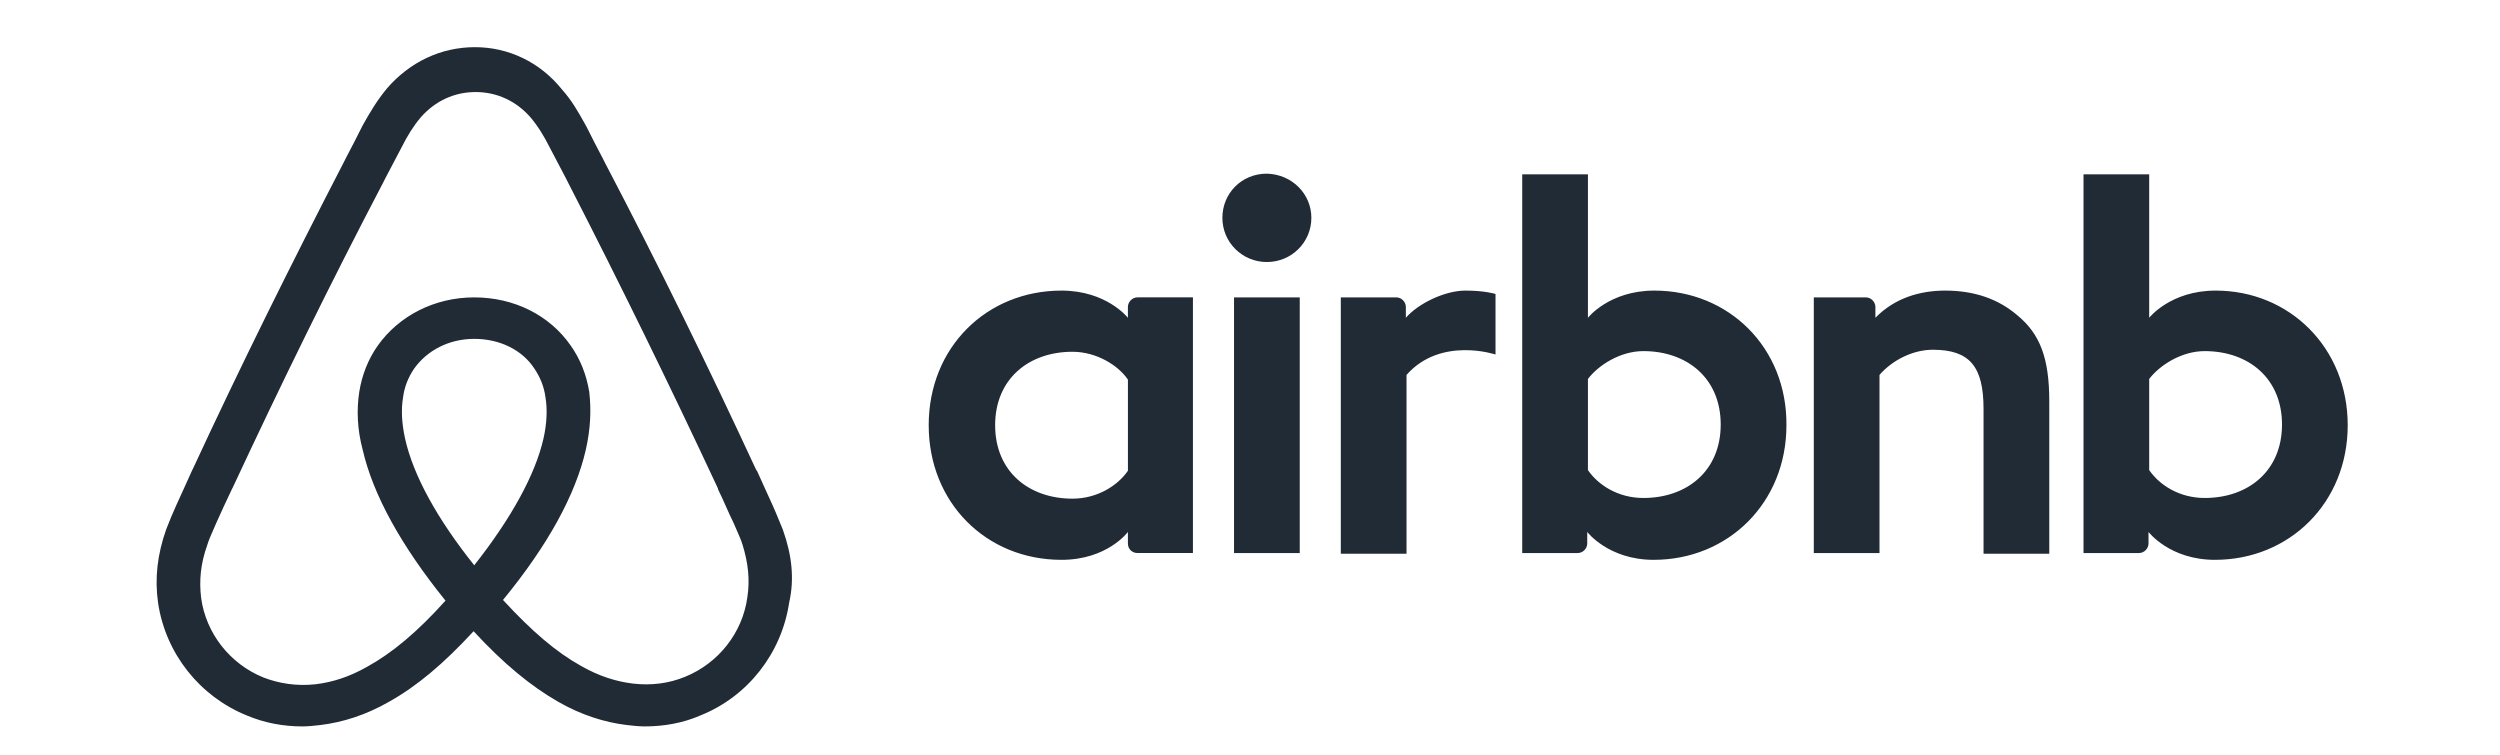
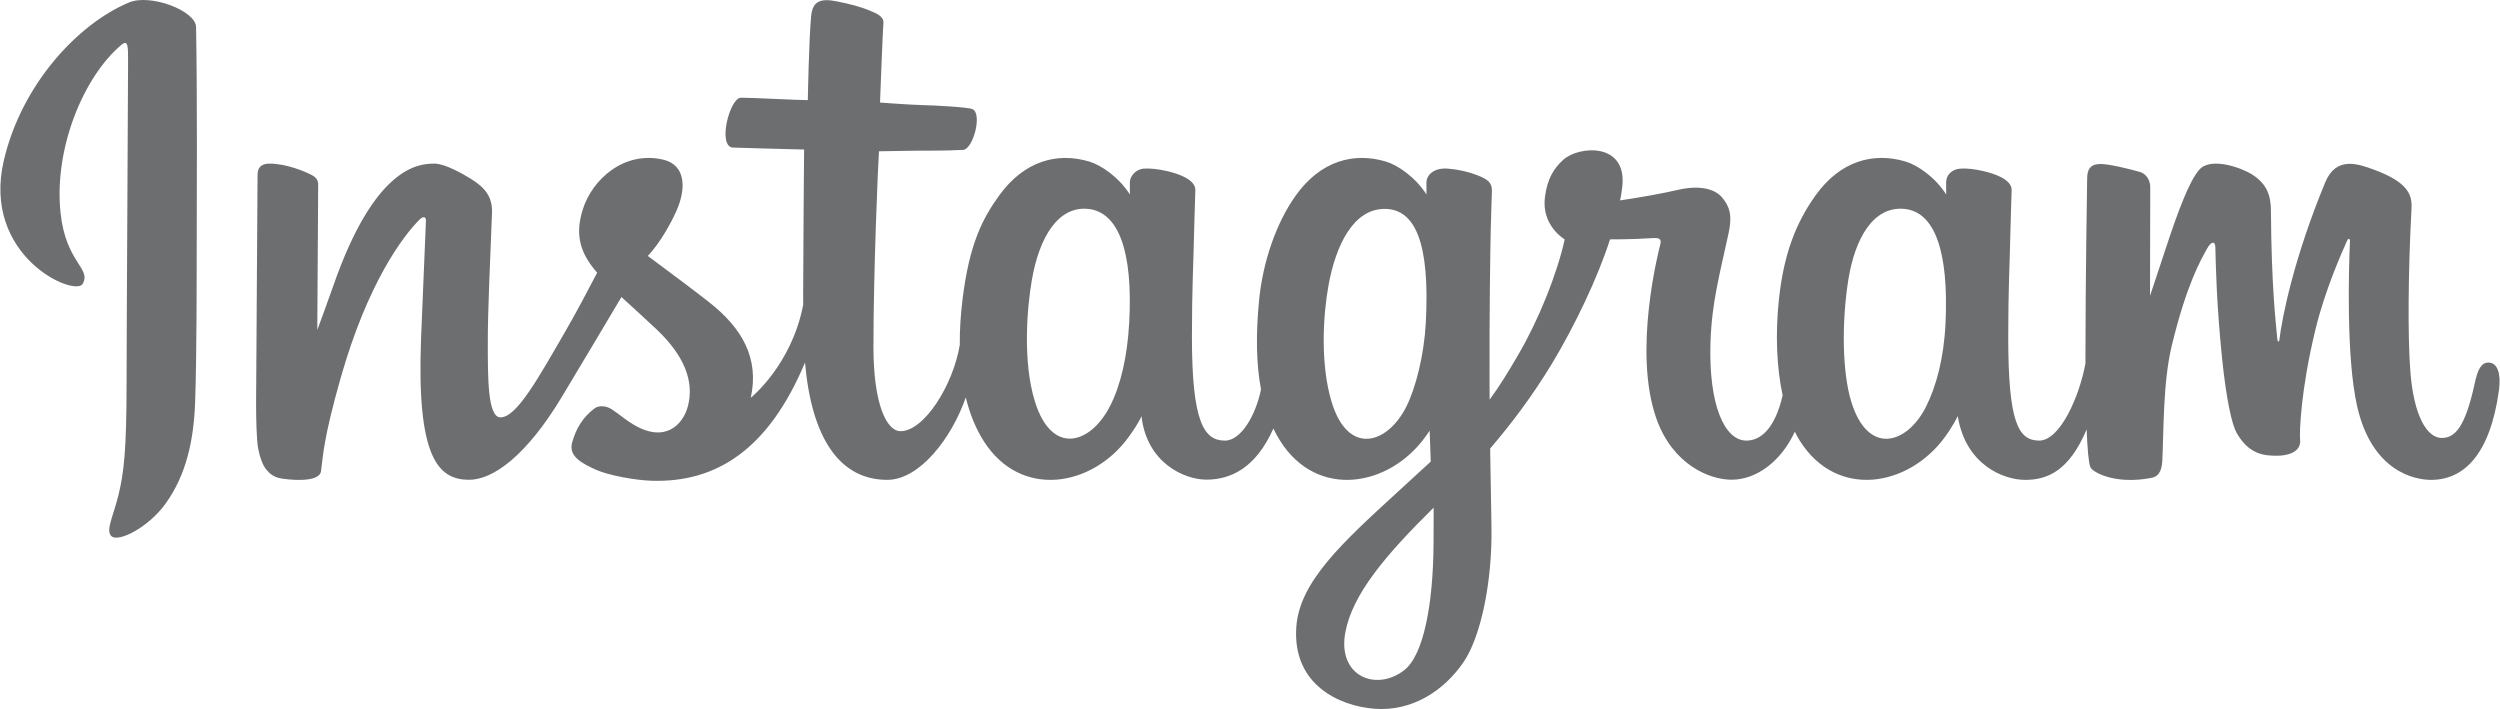
- <svg xmlns="http://www.w3.org/2000/svg" width="106" height="32" viewBox="0 0 106 32" fill="none">
-   <mask id="mask0_1063:47605" style="mask-type:alpha" maskUnits="userSpaceOnUse" x="0" y="0" width="106" height="32">
-     <rect width="106" height="32" fill="#FF0000" />
-   </mask>
-   <g mask="url(#mask0_1063:47605)">
-     <path fill-rule="evenodd" clip-rule="evenodd" d="M33.053 22.118C33.101 22.236 33.149 22.354 33.197 22.469C33.575 23.536 33.691 24.544 33.46 25.553C33.141 27.686 31.719 29.531 29.687 30.339C28.961 30.656 28.149 30.8 27.336 30.8C27.104 30.8 26.814 30.771 26.581 30.742C25.624 30.627 24.637 30.31 23.679 29.762C22.518 29.099 21.357 28.148 20.08 26.764C18.803 28.148 17.672 29.099 16.482 29.762C15.524 30.31 14.537 30.627 13.579 30.742C13.347 30.771 13.057 30.8 12.824 30.8C12.012 30.8 11.228 30.656 10.473 30.339C8.471 29.531 7.02 27.715 6.701 25.553C6.555 24.515 6.671 23.506 7.049 22.439C7.194 22.065 7.339 21.719 7.484 21.401C7.587 21.171 7.69 20.946 7.791 20.727C7.917 20.453 8.039 20.188 8.151 19.931L8.181 19.874C10.183 15.55 12.36 11.168 14.595 6.844L14.682 6.67C14.919 6.222 15.152 5.77 15.378 5.315C15.668 4.796 15.988 4.248 16.423 3.73C17.38 2.634 18.686 2 20.138 2C21.56 2 22.895 2.634 23.823 3.788C24.252 4.266 24.531 4.769 24.8 5.251L24.868 5.373C25.094 5.828 25.326 6.28 25.564 6.728L25.651 6.902C27.916 11.226 30.063 15.607 32.066 19.932L32.095 19.96C32.208 20.218 32.331 20.486 32.458 20.762C32.557 20.979 32.66 21.202 32.762 21.431C32.859 21.643 32.956 21.881 33.053 22.118ZM55.602 9.236C55.602 10.274 54.76 11.11 53.715 11.11C52.67 11.11 51.829 10.274 51.829 9.236C51.829 8.199 52.641 7.363 53.715 7.363C54.789 7.392 55.602 8.228 55.602 9.236ZM47.823 13.013V13.474C47.823 13.474 46.924 12.321 45.008 12.321C41.845 12.321 39.377 14.714 39.377 18.029C39.377 21.315 41.816 23.737 45.008 23.737C46.953 23.737 47.823 22.555 47.823 22.555V23.045C47.823 23.276 47.998 23.448 48.23 23.448H50.58V12.608H48.23C47.998 12.609 47.823 12.811 47.823 13.013ZM45.474 21.143C46.519 21.143 47.389 20.595 47.824 19.96V16.097C47.419 15.492 46.49 14.915 45.474 14.915C43.617 14.915 42.194 16.069 42.194 18.029C42.194 19.99 43.617 21.143 45.474 21.143ZM52.323 12.609H55.109V23.449H52.323V12.609ZM91.126 13.474C91.126 13.474 92.026 12.321 93.942 12.321C97.076 12.321 99.543 14.743 99.543 18.03C99.543 21.316 97.076 23.737 93.912 23.737C91.998 23.737 91.097 22.555 91.097 22.555V23.045C91.097 23.247 90.924 23.449 90.692 23.449H88.341V7.392H91.126V13.474ZM93.478 21.114C92.403 21.114 91.562 20.566 91.126 19.932V16.069C91.562 15.492 92.491 14.887 93.478 14.887C95.335 14.887 96.757 16.04 96.757 18C96.757 19.96 95.335 21.114 93.478 21.114ZM86.889 23.478V17.02C86.889 15.204 86.511 14.166 85.525 13.359C84.712 12.667 83.696 12.321 82.477 12.321C81.403 12.321 80.329 12.638 79.517 13.474V13.013C79.517 12.811 79.342 12.609 79.11 12.609H76.905V23.449H79.691V15.896C80.243 15.261 81.114 14.829 81.955 14.829C83.522 14.829 84.102 15.55 84.102 17.337V23.478H86.889ZM70.143 12.321C68.228 12.321 67.328 13.474 67.328 13.474V7.392H64.542V23.449H66.892C67.125 23.449 67.299 23.247 67.299 23.045V22.555C67.299 22.555 68.199 23.737 70.114 23.737C73.278 23.737 75.745 21.316 75.745 18.03C75.773 14.743 73.307 12.321 70.143 12.321ZM67.328 19.932C67.763 20.566 68.605 21.114 69.678 21.114C71.536 21.114 72.958 19.96 72.958 18C72.958 16.04 71.536 14.887 69.678 14.887C68.692 14.887 67.763 15.492 67.328 16.069V19.932ZM62.133 12.321C62.974 12.321 63.41 12.465 63.41 12.465V15.031C63.41 15.031 61.088 14.252 59.637 15.896V23.477H56.85V12.609H59.202C59.434 12.609 59.608 12.811 59.608 13.013V13.474C60.13 12.869 61.262 12.321 62.133 12.321ZM20.108 23.968C18.541 22.007 17.525 20.162 17.177 18.606C17.032 17.943 17.003 17.366 17.09 16.847C17.148 16.386 17.322 15.982 17.555 15.636C18.106 14.858 19.035 14.368 20.109 14.368C21.183 14.368 22.141 14.829 22.663 15.636C22.895 15.982 23.069 16.386 23.128 16.847C23.215 17.366 23.186 17.972 23.041 18.606C22.691 20.134 21.675 21.979 20.108 23.968ZM29.047 28.696C30.469 28.119 31.485 26.822 31.688 25.323C31.804 24.573 31.717 23.852 31.486 23.103C31.425 22.903 31.336 22.702 31.239 22.483C31.197 22.387 31.152 22.287 31.108 22.181C30.993 21.951 30.884 21.707 30.776 21.462C30.666 21.217 30.557 20.971 30.441 20.739V20.71C28.404 16.347 26.285 12.022 24.085 7.738L23.997 7.564C23.884 7.352 23.77 7.133 23.656 6.914C23.538 6.687 23.419 6.459 23.301 6.238C23.069 5.778 22.808 5.345 22.488 4.97C21.879 4.278 21.066 3.903 20.166 3.903C19.267 3.903 18.454 4.278 17.845 4.97C17.525 5.344 17.264 5.777 17.032 6.238C16.919 6.448 16.807 6.665 16.694 6.882C16.574 7.112 16.455 7.342 16.335 7.564L16.248 7.738C14.013 12.004 11.866 16.386 9.864 20.682L9.834 20.739C9.602 21.229 9.37 21.719 9.167 22.181C9.122 22.287 9.078 22.387 9.035 22.485C8.938 22.703 8.85 22.903 8.79 23.103C8.499 23.91 8.441 24.631 8.528 25.351C8.731 26.85 9.747 28.148 11.169 28.725C11.836 28.984 12.591 29.099 13.375 29.013C14.1 28.927 14.825 28.696 15.58 28.263C16.625 27.687 17.699 26.793 18.889 25.467C17.003 23.132 15.813 20.969 15.377 19.067C15.145 18.202 15.117 17.366 15.233 16.616C15.348 15.896 15.61 15.232 16.016 14.656C16.916 13.388 18.425 12.609 20.108 12.609C21.791 12.609 23.3 13.358 24.201 14.656C24.607 15.232 24.868 15.896 24.984 16.616C25.072 17.366 25.042 18.173 24.839 19.067C24.404 20.969 23.243 23.103 21.327 25.438C22.547 26.764 23.591 27.657 24.636 28.235C25.39 28.666 26.116 28.897 26.842 28.984C27.596 29.071 28.351 28.984 29.047 28.696Z" fill="#212B36" />
+ <svg xmlns="http://www.w3.org/2000/svg" width="2500" height="709" viewBox="0 0 594.094 168.536">
+   <g fill="#6d6e70">
+     <path d="M30.577.586C18.417 5.68 5.049 20.053.827 38.108c-5.347 22.869 16.904 32.54 18.729 29.374 2.148-3.727-3.987-4.987-5.25-16.853-1.632-15.326 5.493-32.451 14.461-39.965 1.667-1.396 1.587.547 1.587 4.141 0 6.428-.355 64.122-.355 76.164 0 16.293-.673 21.438-1.882 26.521-1.225 5.152-3.193 8.633-1.702 9.975 1.667 1.5 8.783-2.068 12.903-7.818 4.94-6.896 6.669-15.178 6.98-24.172.375-10.842.359-28.046.375-37.859.015-9 .151-35.354-.158-51.197C46.44 2.533 35.663-1.544 30.577.586zM591.424 86.18c-1.764 0-2.568 1.818-3.234 4.879-2.311 10.643-4.738 13.045-7.869 13.045-3.498 0-6.642-5.27-7.449-15.818-.635-8.294-.533-23.565.279-38.754.166-3.121-.695-6.209-9.066-9.25-3.602-1.309-8.838-3.234-11.445 3.059-7.365 17.779-10.248 31.895-10.926 37.627-.035.297-.398.357-.463-.336-.432-4.592-1.398-12.938-1.518-30.471-.023-3.421-.748-6.333-4.524-8.717-2.45-1.548-9.89-4.283-12.569-1.028-2.32 2.662-5.009 9.826-7.802 18.318-2.27 6.901-3.851 11.57-3.851 11.57s.029-18.623.057-25.687c.012-2.665-1.816-3.554-2.367-3.714-2.48-.72-7.369-1.923-9.443-1.923-2.561 0-3.188 1.431-3.188 3.516 0 .273-.404 24.519-.404 41.473 0 .736.001 1.54.004 2.394-1.416 7.792-6.008 18.37-11.002 18.37-5 0-7.358-4.422-7.358-24.634 0-11.79.354-16.918.527-25.445.102-4.912.297-8.685.285-9.54-.037-2.625-4.576-3.948-6.688-4.438-2.122-.492-3.966-.684-5.406-.602-2.038.115-3.479 1.452-3.479 3.291 0 .986.011 2.86.011 2.86-2.625-4.125-6.848-6.996-9.656-7.828-7.566-2.246-15.461-.255-21.416 8.077-4.733 6.621-7.586 14.121-8.709 24.895-.821 7.876-.553 15.864.906 22.619-1.763 7.622-5.036 10.745-8.62 10.745-5.203 0-8.975-8.492-8.537-23.18.289-9.661 2.222-16.44 4.335-26.248.901-4.182.169-6.37-1.667-8.468-1.684-1.925-5.271-2.907-10.43-1.698-3.674.861-8.928 1.789-13.733 2.501 0 0 .29-1.157.528-3.197 1.25-10.698-10.375-9.83-14.084-6.413-2.214 2.04-3.721 4.446-4.293 8.772-.907 6.864 4.691 10.103 4.691 10.103-1.837 8.41-6.34 19.394-10.988 27.336-2.49 4.255-4.396 7.408-6.854 10.76a937.569 937.569 0 0 1-.02-3.738c-.057-17.679.179-31.593.282-36.608.102-4.912.299-8.584.287-9.439-.027-1.92-1.148-2.646-3.48-3.563-2.062-.812-4.5-1.374-7.029-1.57-3.191-.248-5.115 1.444-5.064 3.446.01.378.01 2.699.01 2.699-2.625-4.125-6.848-6.996-9.656-7.828-7.566-2.246-15.461-.255-21.416 8.077-4.732 6.621-7.831 15.912-8.709 24.812-.818 8.295-.667 15.344.448 21.282-1.203 5.946-4.662 12.164-8.573 12.164-5 0-7.845-4.422-7.845-24.634 0-11.79.354-16.917.527-25.445.102-4.912.297-8.685.285-9.54-.037-2.625-4.576-3.948-6.688-4.438-2.21-.512-4.118-.699-5.583-.591-1.934.144-3.292 1.874-3.292 3.165v2.976c-2.625-4.125-6.848-6.996-9.656-7.828-7.566-2.246-15.417-.223-21.416 8.077-3.912 5.412-7.079 11.412-8.709 24.694-.471 3.838-.679 7.433-.652 10.792-1.56 9.54-8.449 20.535-14.086 20.535-3.298 0-6.439-6.396-6.439-20.029 0-18.16 1.125-44.015 1.314-46.507 0 0 7.121-.121 8.5-.137 3.553-.039 6.77.045 11.5-.197 2.373-.121 4.659-8.637 2.21-9.691-1.109-.477-8.955-.895-12.064-.961-2.615-.059-9.896-.598-9.896-.598s.653-17.162.806-18.975c.129-1.512-1.826-2.289-2.947-2.762-2.727-1.152-5.165-1.705-8.056-2.301-3.994-.824-5.807-.018-6.16 3.354-.533 5.115-.809 20.101-.809 20.101-2.932 0-12.943-.573-15.875-.573-2.725 0-5.664 11.715-1.898 11.859 4.333.168 11.884.313 16.89.464 0 0-.223 26.282-.223 34.396 0 .863.003 1.694.009 2.501-2.755 14.36-12.46 22.117-12.46 22.117 2.084-9.5-2.173-16.634-9.84-22.673-2.826-2.226-8.402-6.438-14.642-11.055 0 0 3.614-3.562 6.819-10.729 2.271-5.076 2.369-10.885-3.206-12.166-9.209-2.117-16.804 4.646-19.069 11.867-1.755 5.595-.819 9.745 2.619 14.058.251.315.523.636.804.96-2.079 4.007-4.935 9.402-7.354 13.586-6.715 11.616-11.786 20.804-15.62 20.804-3.064 0-3.022-9.328-3.022-18.062 0-7.529.556-18.849 1-30.569.147-3.876-1.792-6.084-5.041-8.084-1.974-1.215-6.187-3.604-8.626-3.604-3.652 0-14.189.497-24.145 29.296-1.255 3.63-3.72 10.244-3.72 10.244l.212-34.632c0-.812-.433-1.598-1.423-2.135-1.678-.91-6.159-2.773-10.143-2.773-1.898 0-2.846.883-2.846 2.643l-.348 54.183c0 4.117.107 8.92.515 11.02.405 2.104 1.062 3.814 1.876 4.832.812 1.016 1.752 1.791 3.302 2.111 1.442.297 9.339 1.311 9.75-1.707.492-3.617.51-7.529 4.657-22.119 6.456-22.715 14.873-33.798 18.831-37.734.691-.688 1.481-.729 1.443.397-.168 4.979-.762 17.424-1.163 27.996-1.072 28.292 4.075 33.536 11.43 33.536 5.627 0 13.559-5.592 22.062-19.744 5.3-8.82 10.447-17.468 14.146-23.701 2.577 2.386 5.468 4.953 8.359 7.696 6.716 6.374 8.921 12.431 7.458 18.177-1.119 4.393-5.333 8.92-12.833 4.52-2.186-1.283-3.12-2.275-5.317-3.723-1.181-.777-2.983-1.01-4.064-.195-2.809 2.117-4.415 4.811-5.332 8.145-.892 3.244 2.357 4.959 5.725 6.459 2.9 1.291 9.133 2.461 13.108 2.594 15.487.518 27.895-7.478 36.531-28.104 1.547 17.813 8.126 27.893 19.559 27.893 7.643 0 15.306-9.879 18.657-19.598.962 3.962 2.386 7.406 4.225 10.32 8.809 13.957 25.898 10.953 34.482-.898 2.653-3.662 3.058-4.979 3.058-4.979 1.252 11.191 10.264 15.102 15.424 15.102 5.779 0 11.746-2.732 15.928-12.147a28.761 28.761 0 0 0 1.609 2.923c8.809 13.957 25.898 10.953 34.482-.898.404-.557.756-1.061 1.062-1.514l.252 7.352-7.902 7.248c-13.247 12.141-23.311 21.35-24.051 32.074-.941 13.674 10.142 18.756 18.539 19.422 8.902.707 16.539-4.215 21.227-11.104 4.125-6.062 6.824-19.111 6.627-32-.079-5.161-.209-11.723-.312-18.757 4.65-5.4 9.89-12.226 14.713-20.214 5.258-8.707 10.892-20.398 13.776-29.497 0 0 4.895.042 10.119-.3 1.671-.109 2.15.231 1.842 1.457-.373 1.479-6.6 25.498-.917 41.498 3.89 10.953 12.659 14.477 17.858 14.477 6.086 0 11.907-4.596 15.027-11.421.376.761.77 1.497 1.198 2.177 8.809 13.957 25.838 10.936 34.482-.898 1.95-2.67 3.058-4.979 3.058-4.979 1.855 11.582 10.862 15.16 16.021 15.16 5.374 0 10.474-2.203 14.611-11.994.173 4.312.445 7.836.875 8.947.262.68 1.789 1.533 2.9 1.945 4.916 1.822 9.93.961 11.785.586 1.285-.26 2.287-1.291 2.424-3.953.359-6.99.139-18.734 2.258-27.463 3.557-14.648 6.875-20.331 8.449-23.143.881-1.576 1.875-1.836 1.911-.168.073 3.375.241 13.286 1.62 26.602 1.012 9.793 2.363 15.582 3.402 17.414 2.965 5.238 6.627 5.486 9.609 5.486 1.896 0 5.864-.523 5.509-3.857-.173-1.625.13-11.668 3.637-26.099 2.29-9.424 6.108-17.938 7.485-21.052.508-1.148.744-.243.736-.067-.29 6.49-.941 27.718 1.703 39.328 3.584 15.729 13.951 17.488 17.564 17.488 7.713 0 14.021-5.867 16.146-21.305.517-3.719-.241-6.588-2.512-6.588zm-323.089-9.544c-.442 8.17-2.036 15-4.594 19.961-4.628 8.979-13.785 11.826-17.822-1.148-2.911-9.355-1.92-22.112-.709-29.002 1.797-10.227 6.297-17.477 13.322-16.79 7.216.706 10.724 9.979 9.803 26.979zm70.501.118c-.412 7.715-2.412 15.465-4.594 19.844-4.504 9.041-13.92 11.867-17.822-1.148-2.668-8.893-2.029-20.402-.709-27.653 1.713-9.41 5.865-18.139 13.322-18.139 7.25-.001 10.825 7.953 9.803 27.096zm1.84 52.635c-.098 14.074-2.312 26.414-7.062 29.998-6.737 5.082-15.792 1.27-13.917-9 1.659-9.088 9.505-18.369 20.999-29.709-.001 0 .023 2.586-.02 8.711zm121.702-52.553c-.392 8.47-2.267 15.091-4.594 19.761-4.505 9.041-13.854 11.848-17.822-1.148-2.163-7.084-2.264-18.916-.709-28.802 1.583-10.07 6.003-17.677 13.322-16.99 7.219.677 10.598 9.979 9.803 27.179z" />
  </g>
</svg>
